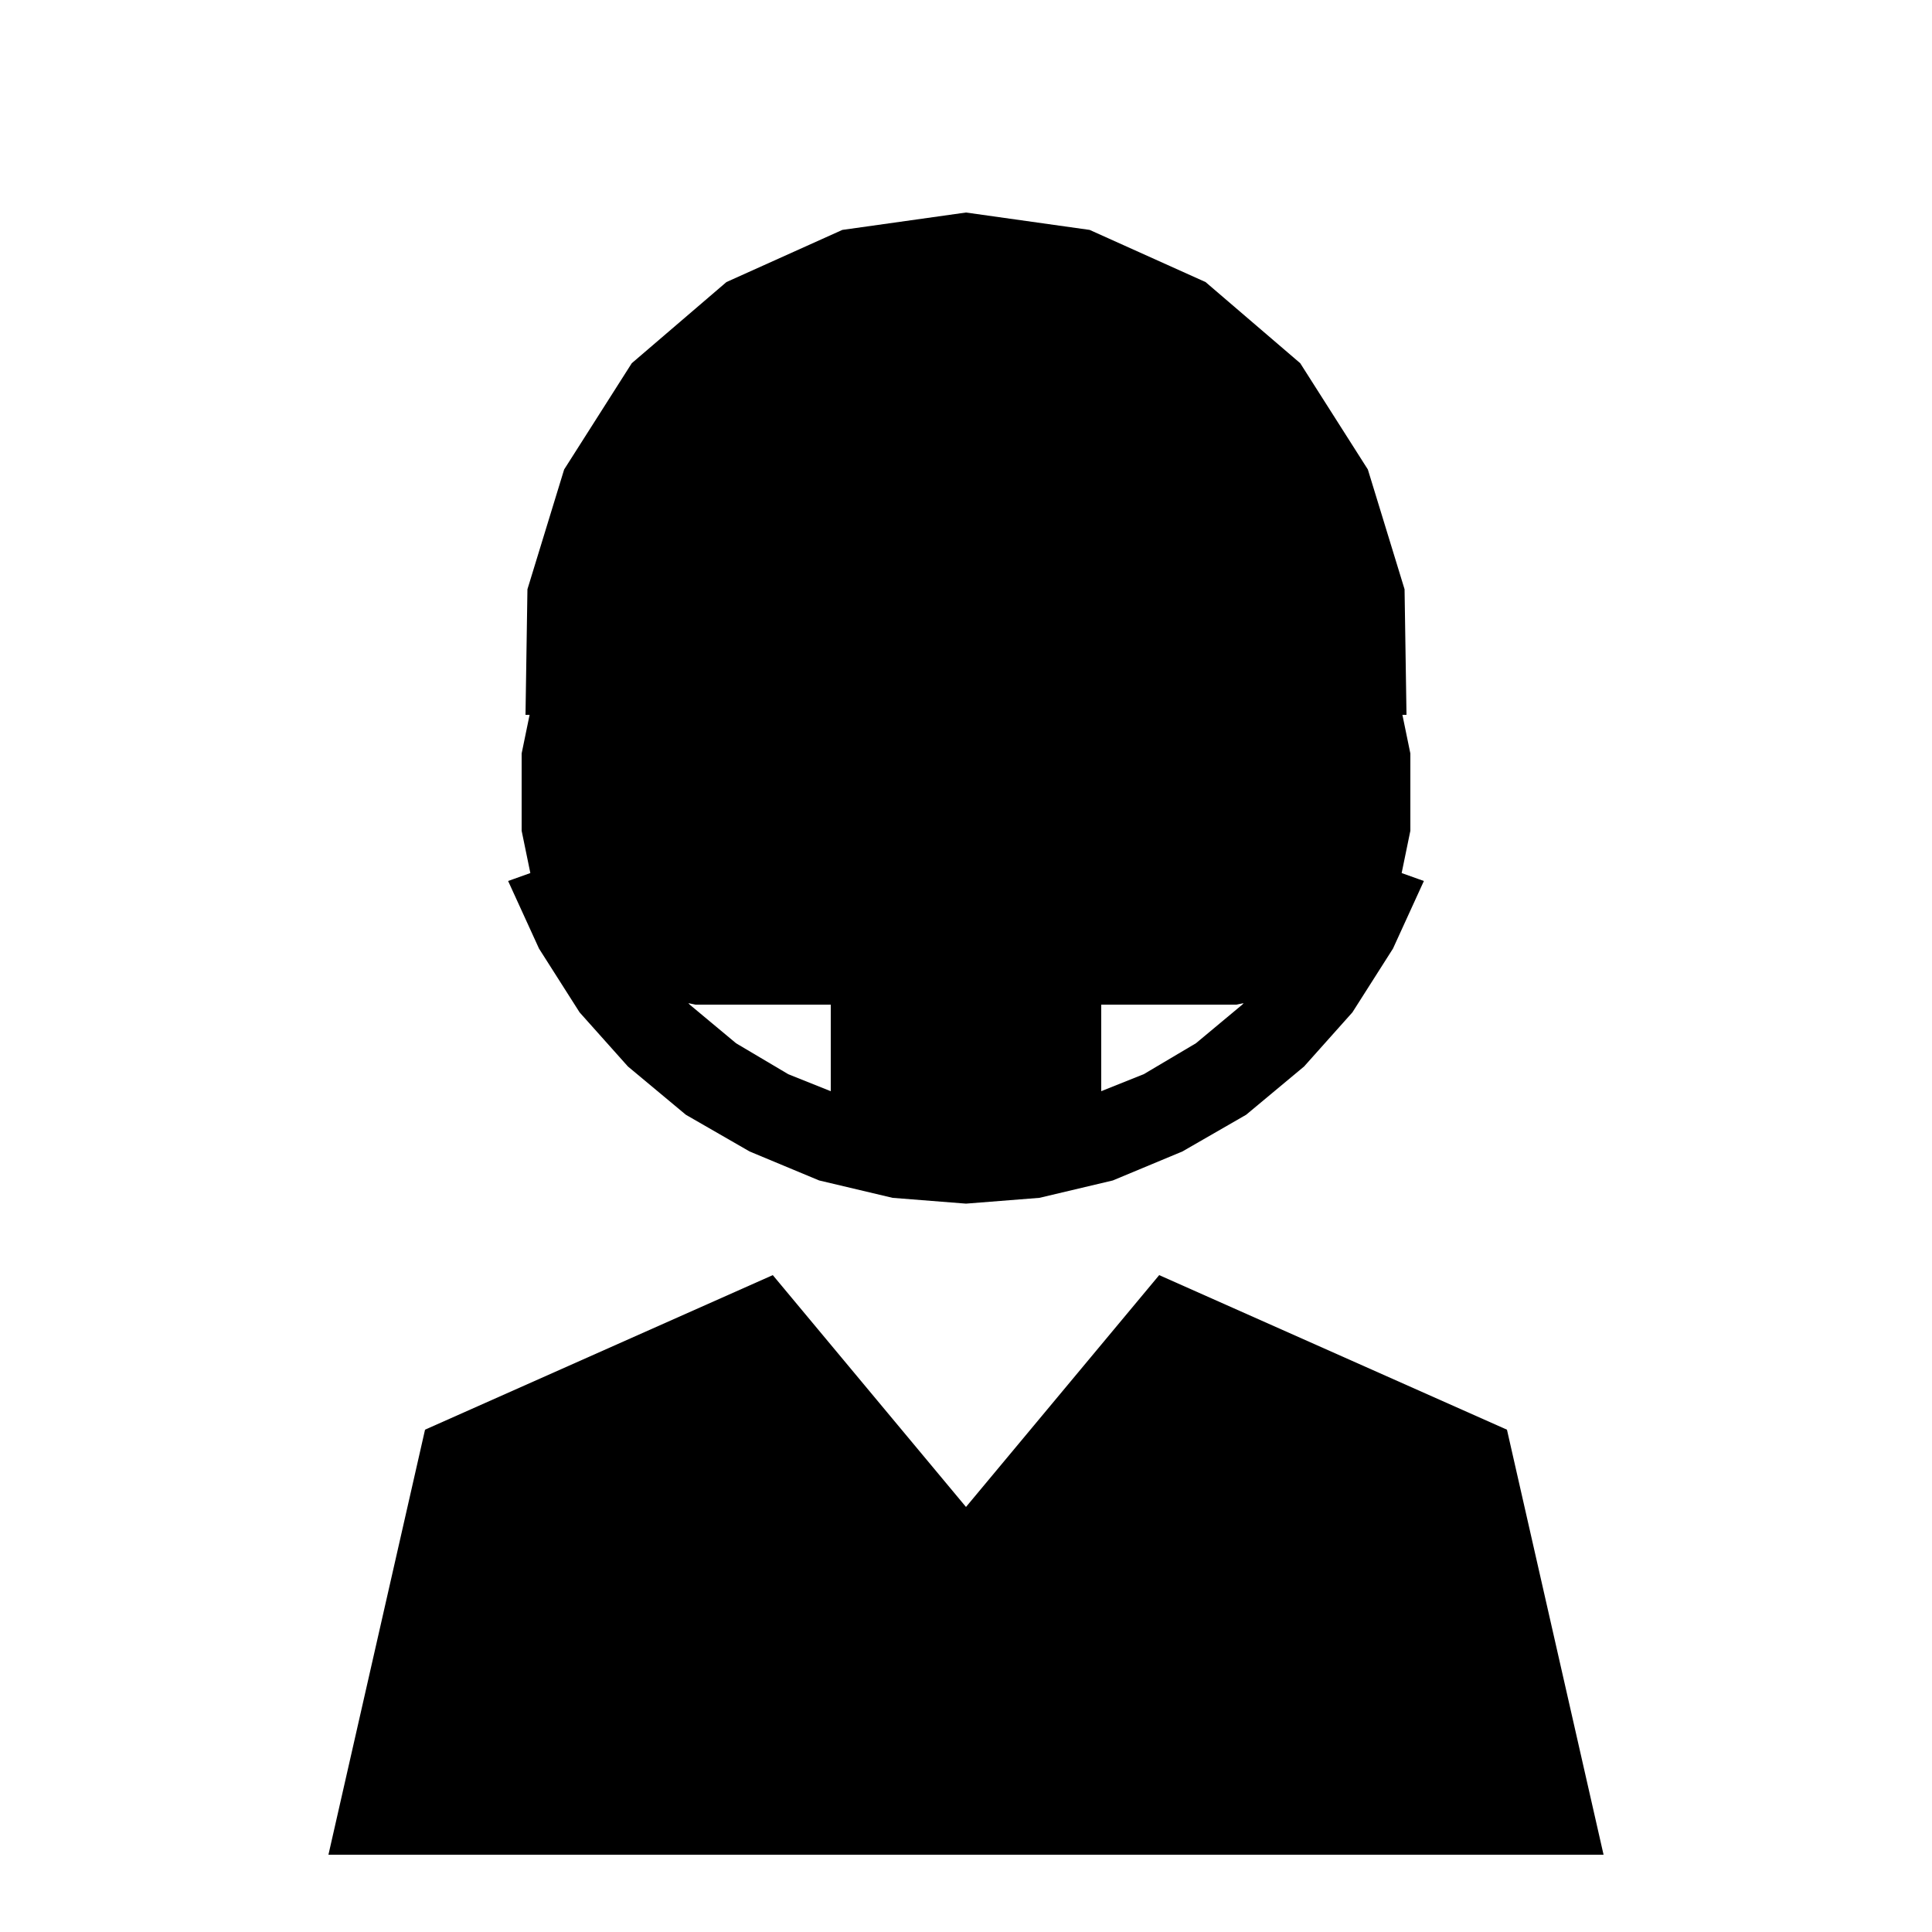
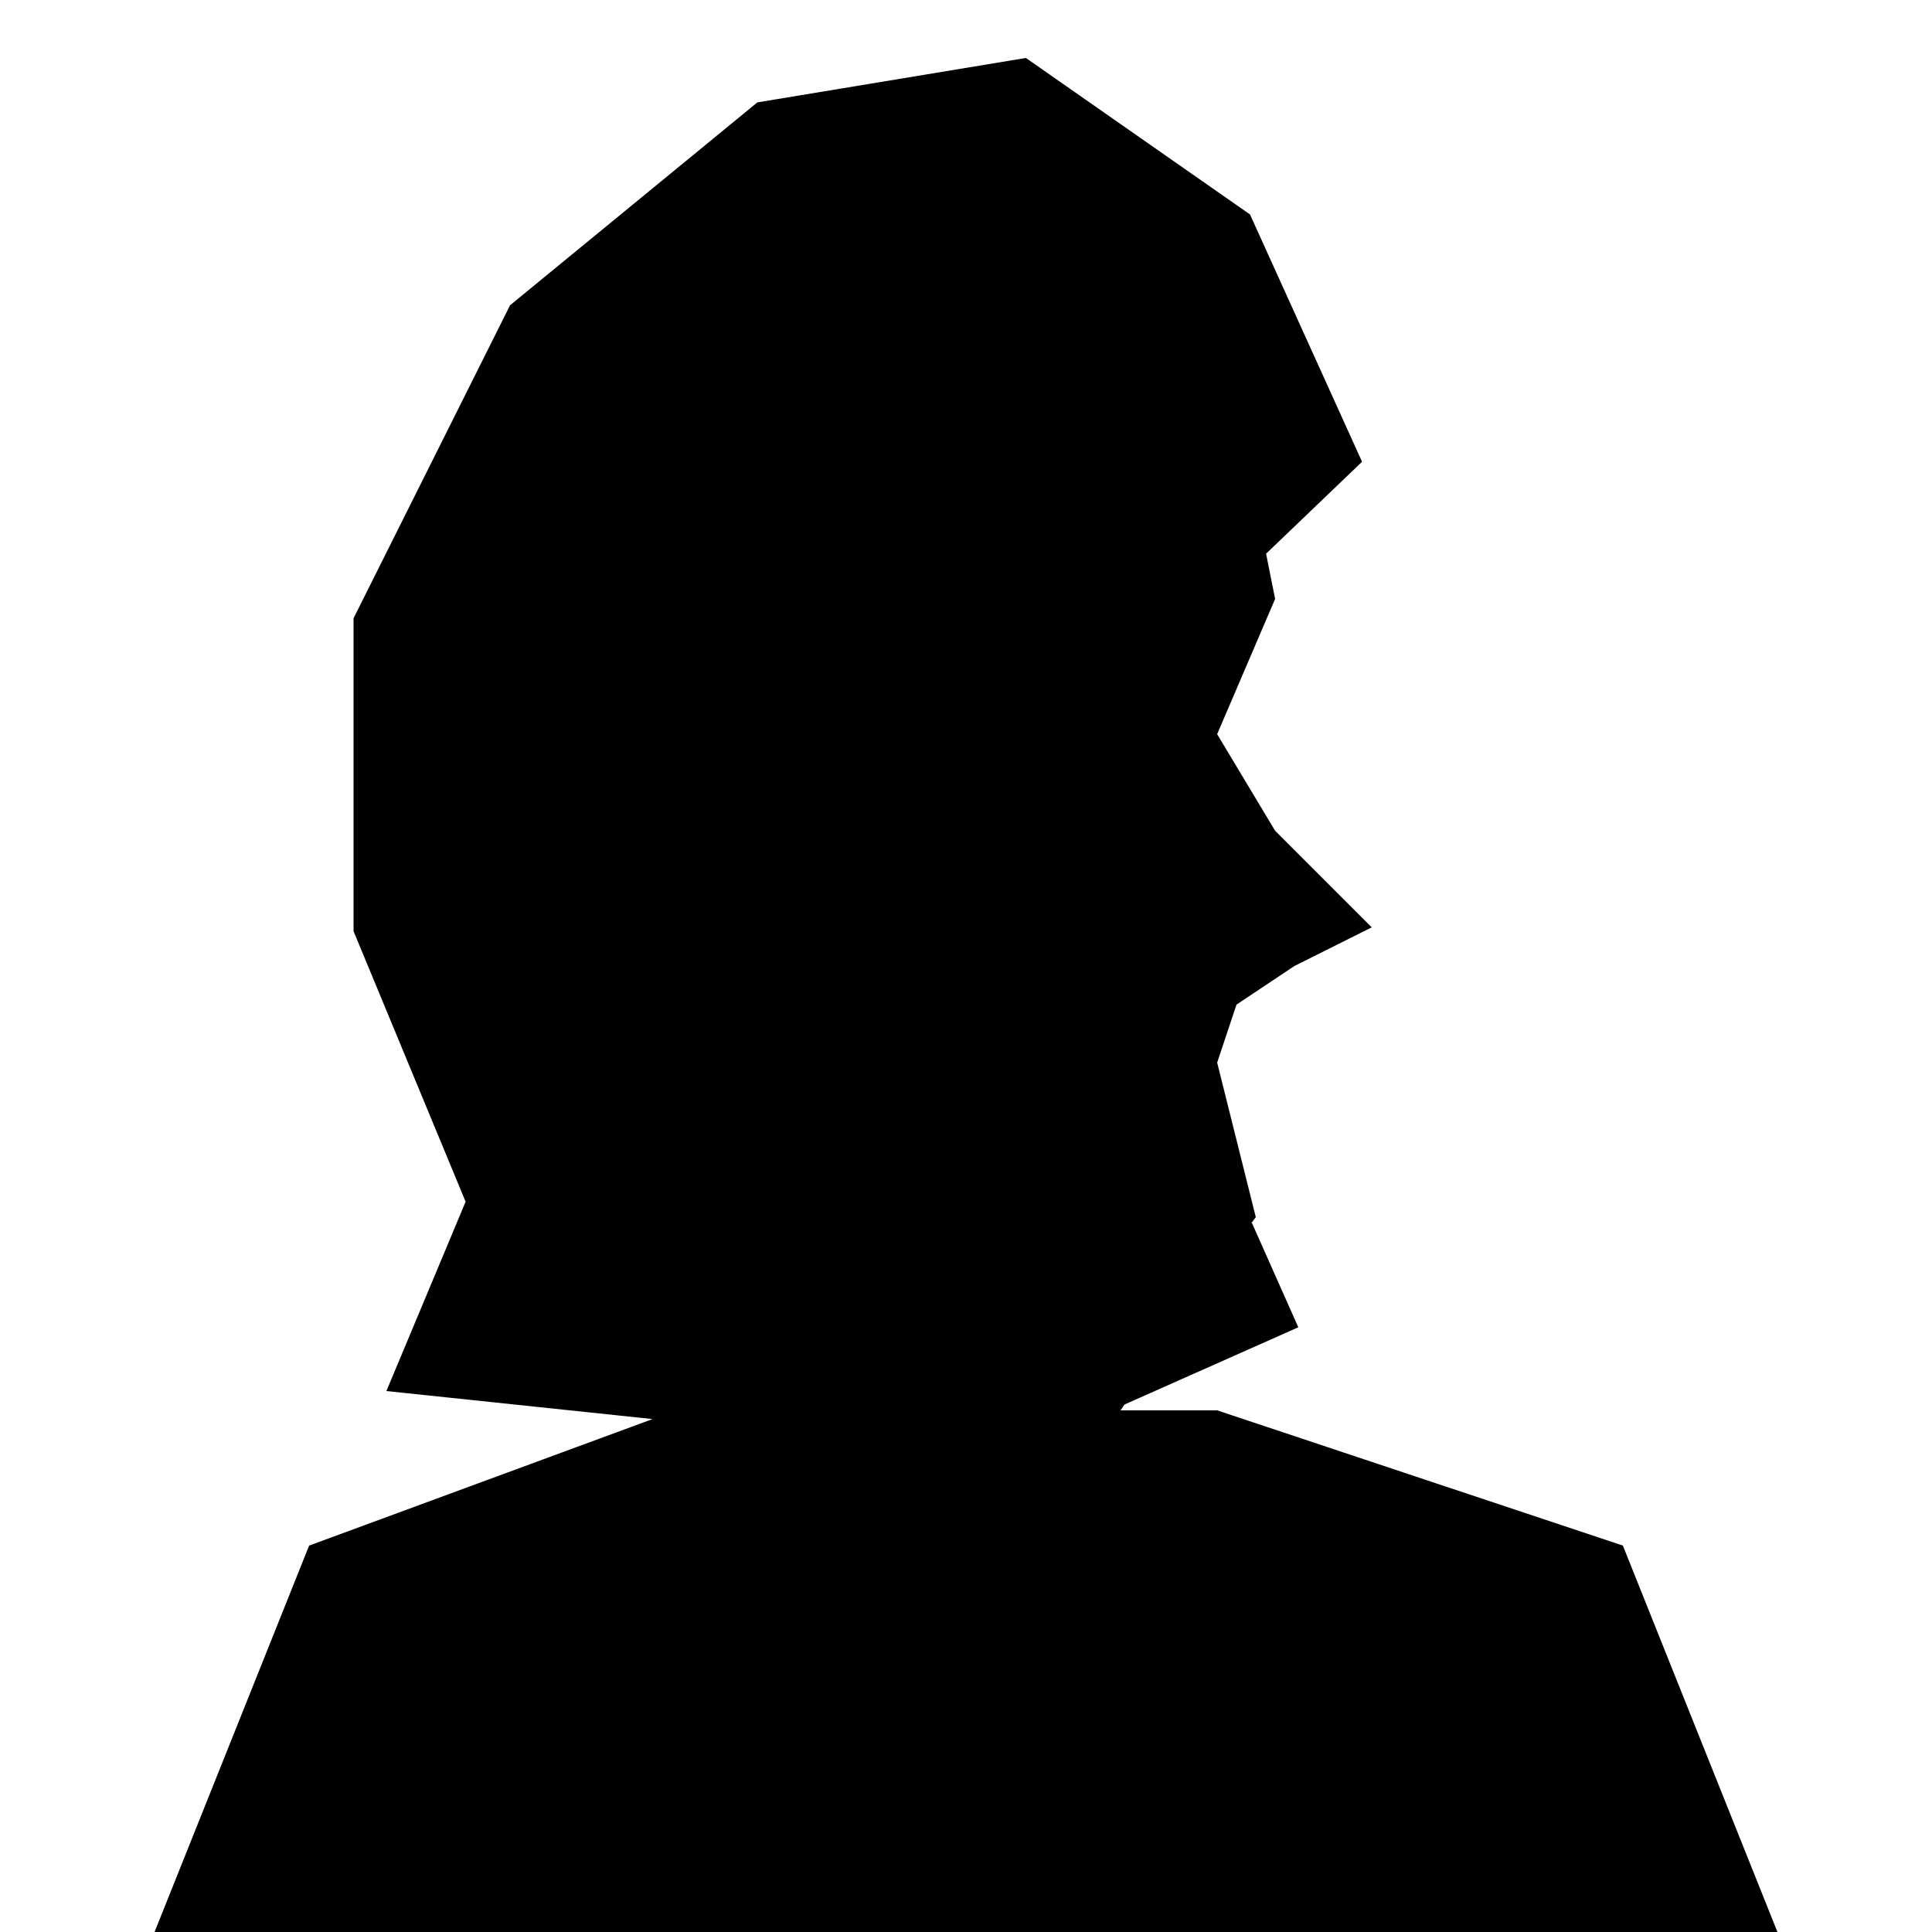
<svg xmlns="http://www.w3.org/2000/svg" viewBox="0 0 100 100" fill="currentColor">
-   <path d="M17 96L22 74L40 66L50 78L60 66L78 74L83 96ZM57 46L57 60L43 60L43 46ZM33 36A17 17 0 1 1 67 36A17 17 0 1 1 33 36ZM27.2 37L27.3 30.5L29.2 24.3L32.7 18.8L37.6 14.6L43.6 11.9L50 11L56.4 11.9L62.4 14.6L67.3 18.8L70.8 24.3L72.7 30.5L72.8 37ZM27 39L27.7 35.6L29.6 32.6L32.6 30.7L36 30L64 30L67.4 30.7L70.4 32.6L72.3 35.6L73 39L73 43L72.3 46.4L70.4 49.4L67.4 51.3L64 52L36 52L32.6 51.3L29.6 49.4L27.7 46.4L27 43ZM73.7 45.6L72.1 49.1L70 52.4L67.5 55.2L64.5 57.7L61.2 59.6L57.6 61.1L53.8 62L50 62.3L46.2 62L42.4 61.1L38.8 59.6L35.5 57.7L32.5 55.2L30 52.4L27.9 49.1L26.3 45.6L30.5 44.1L31.8 47L33.5 49.6L35.7 52L38.1 54L40.8 55.6L43.8 56.8L46.8 57.5L50 57.8L53.2 57.5L56.2 56.8L59.2 55.6L61.9 54L64.3 52L66.5 49.6L68.2 47L69.5 44.1Z" />
+   <path d="M8 100L16 80L35 73L63 73L84 80L92 100ZM34 80L49 80L45 98L30 88ZM53 80L66 82L61 94L51 92ZM46 9L53 11L59 15L63 20L65 26L66 31L63 38L66 43L71 48L67 50L64 52L63 55L64 59L65 63L62 67L58 73L56 80L56 90L37 90L36 77L34 68L30 61L26 53L23 44L23 34L26 24L32 15L39 11ZM37 56L39 74L20 72L24.1 62.2L18.3 48.2L18.3 32L26.4 15.8L39.2 5.3L53.1 3L64.7 11.1L70.5 23.9ZM40.8 48.8L50.8 72.8L45.2 75.2L35.2 51.2ZM46.8 71.3L64.8 63.3L67.2 68.7L49.2 76.7ZM45 74A3 3 0 1 1 51 74A3 3 0 1 1 45 74Z" />
</svg>
